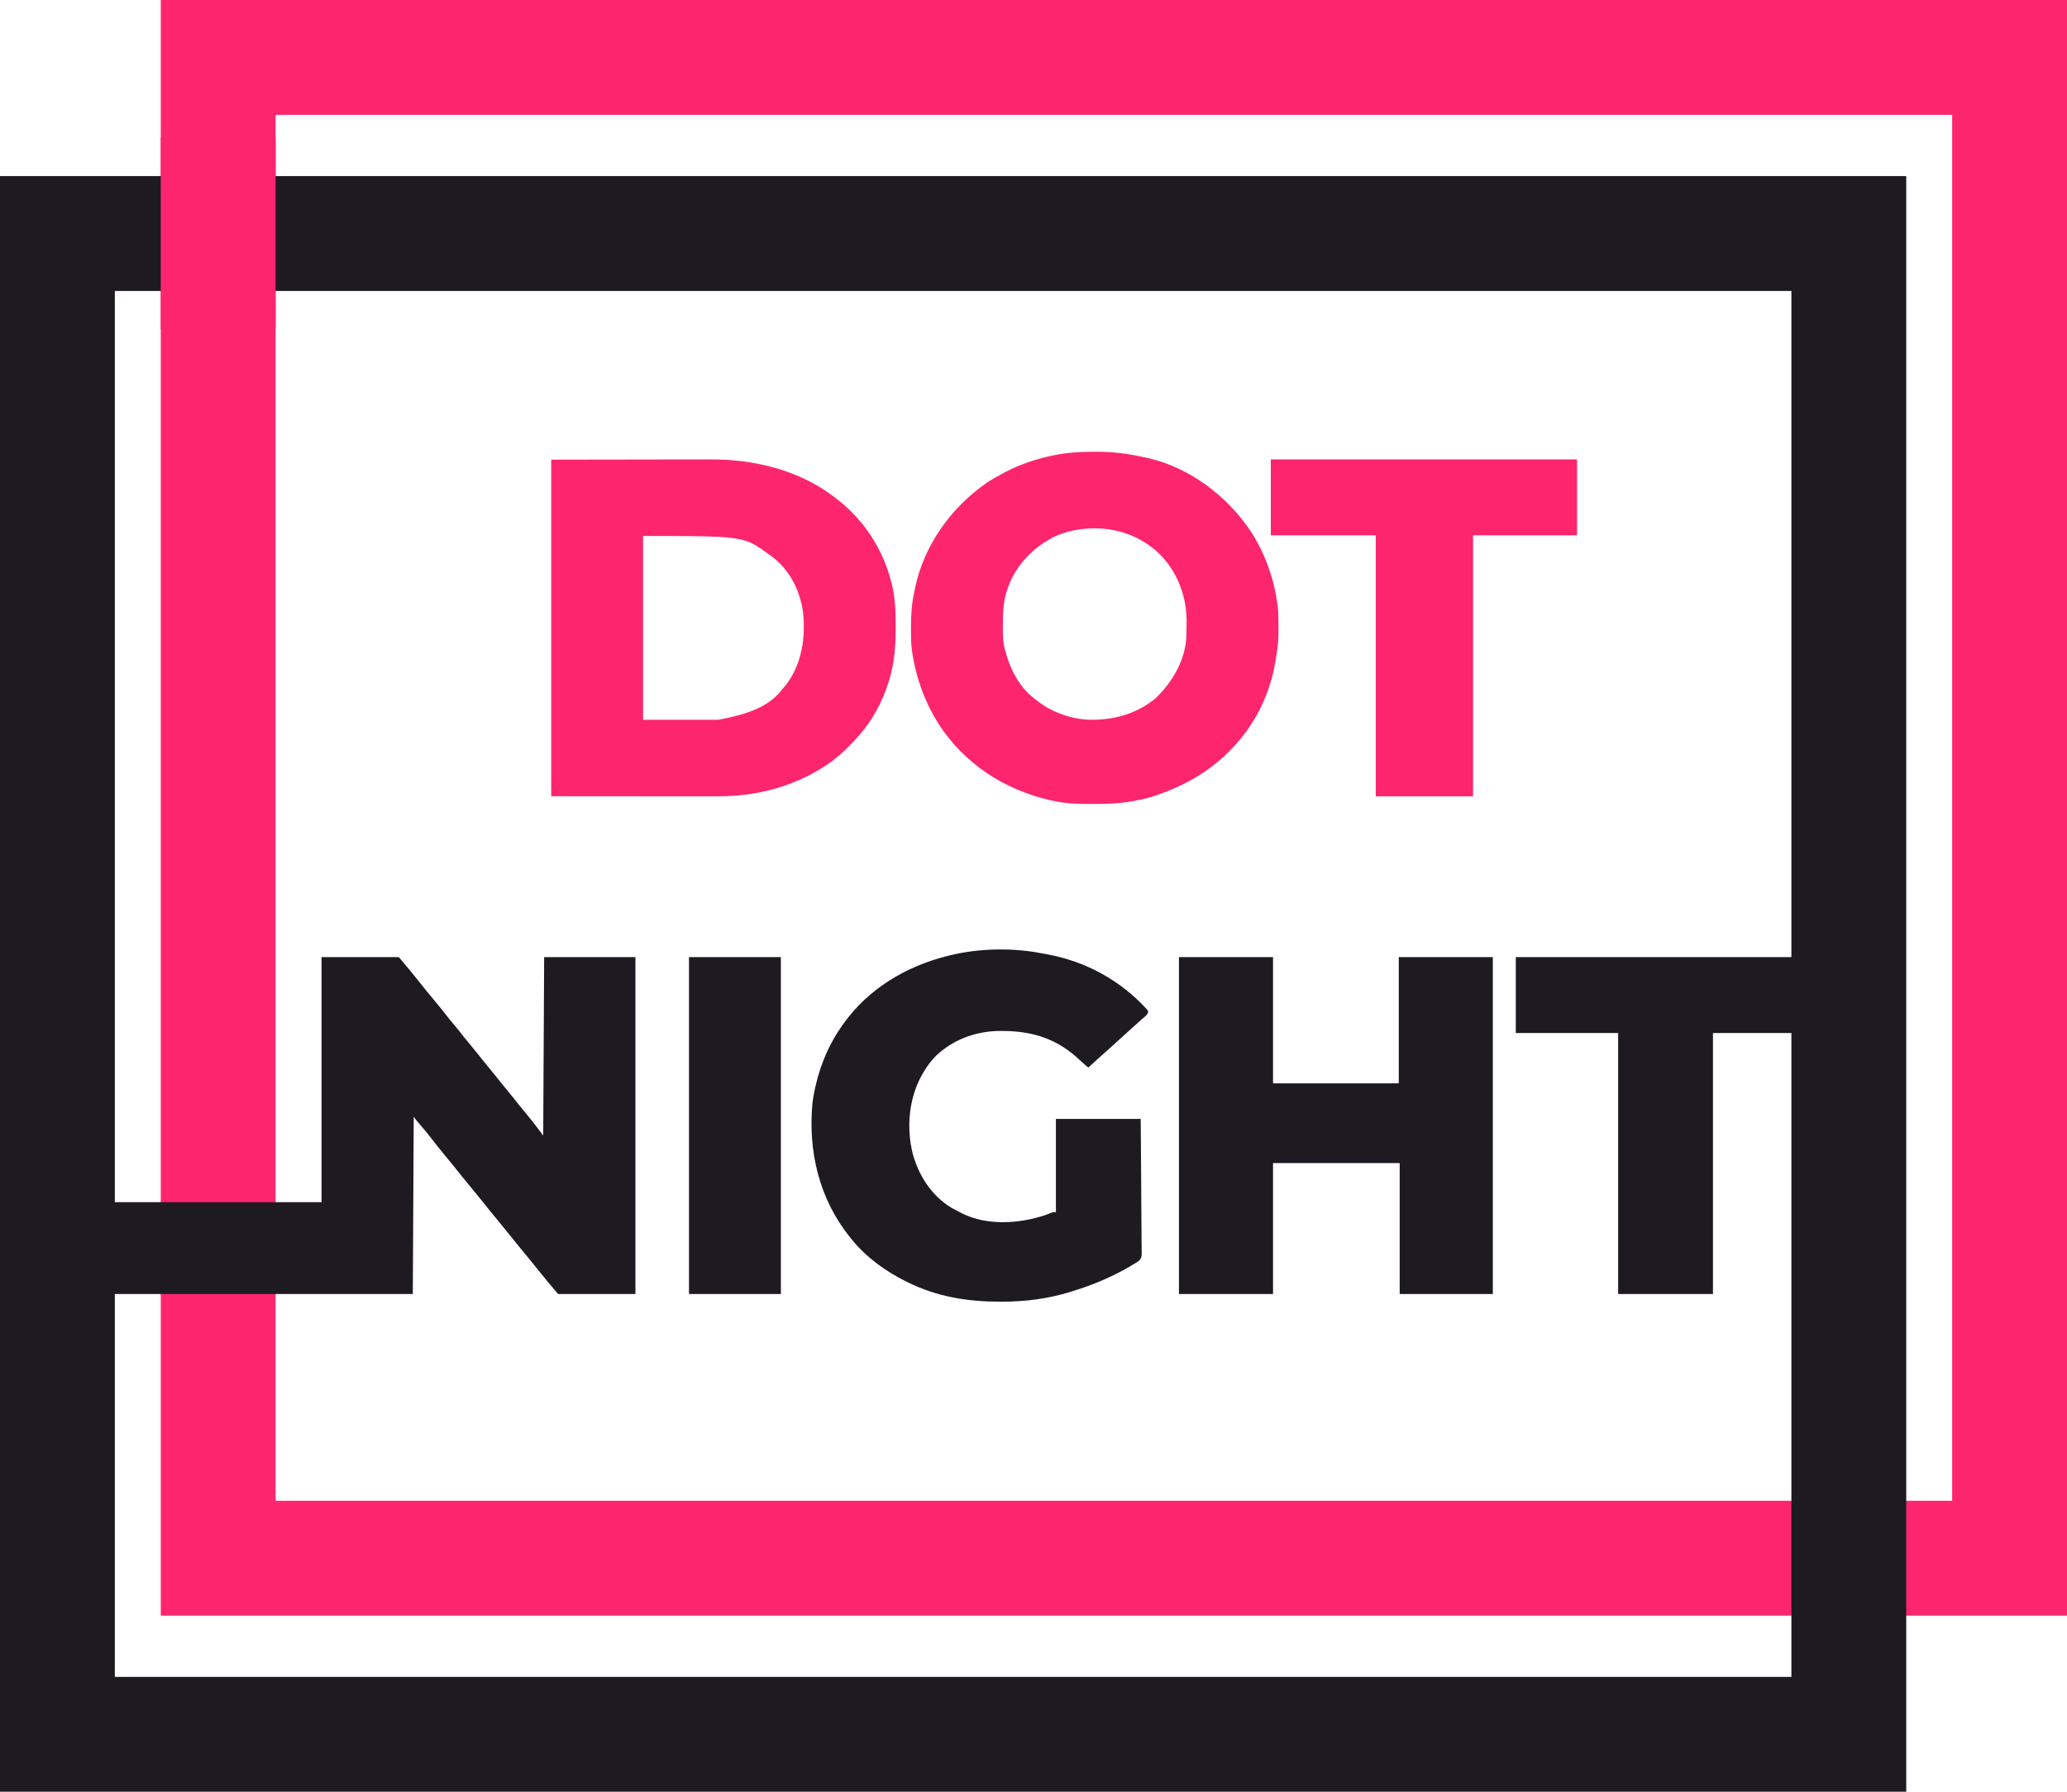
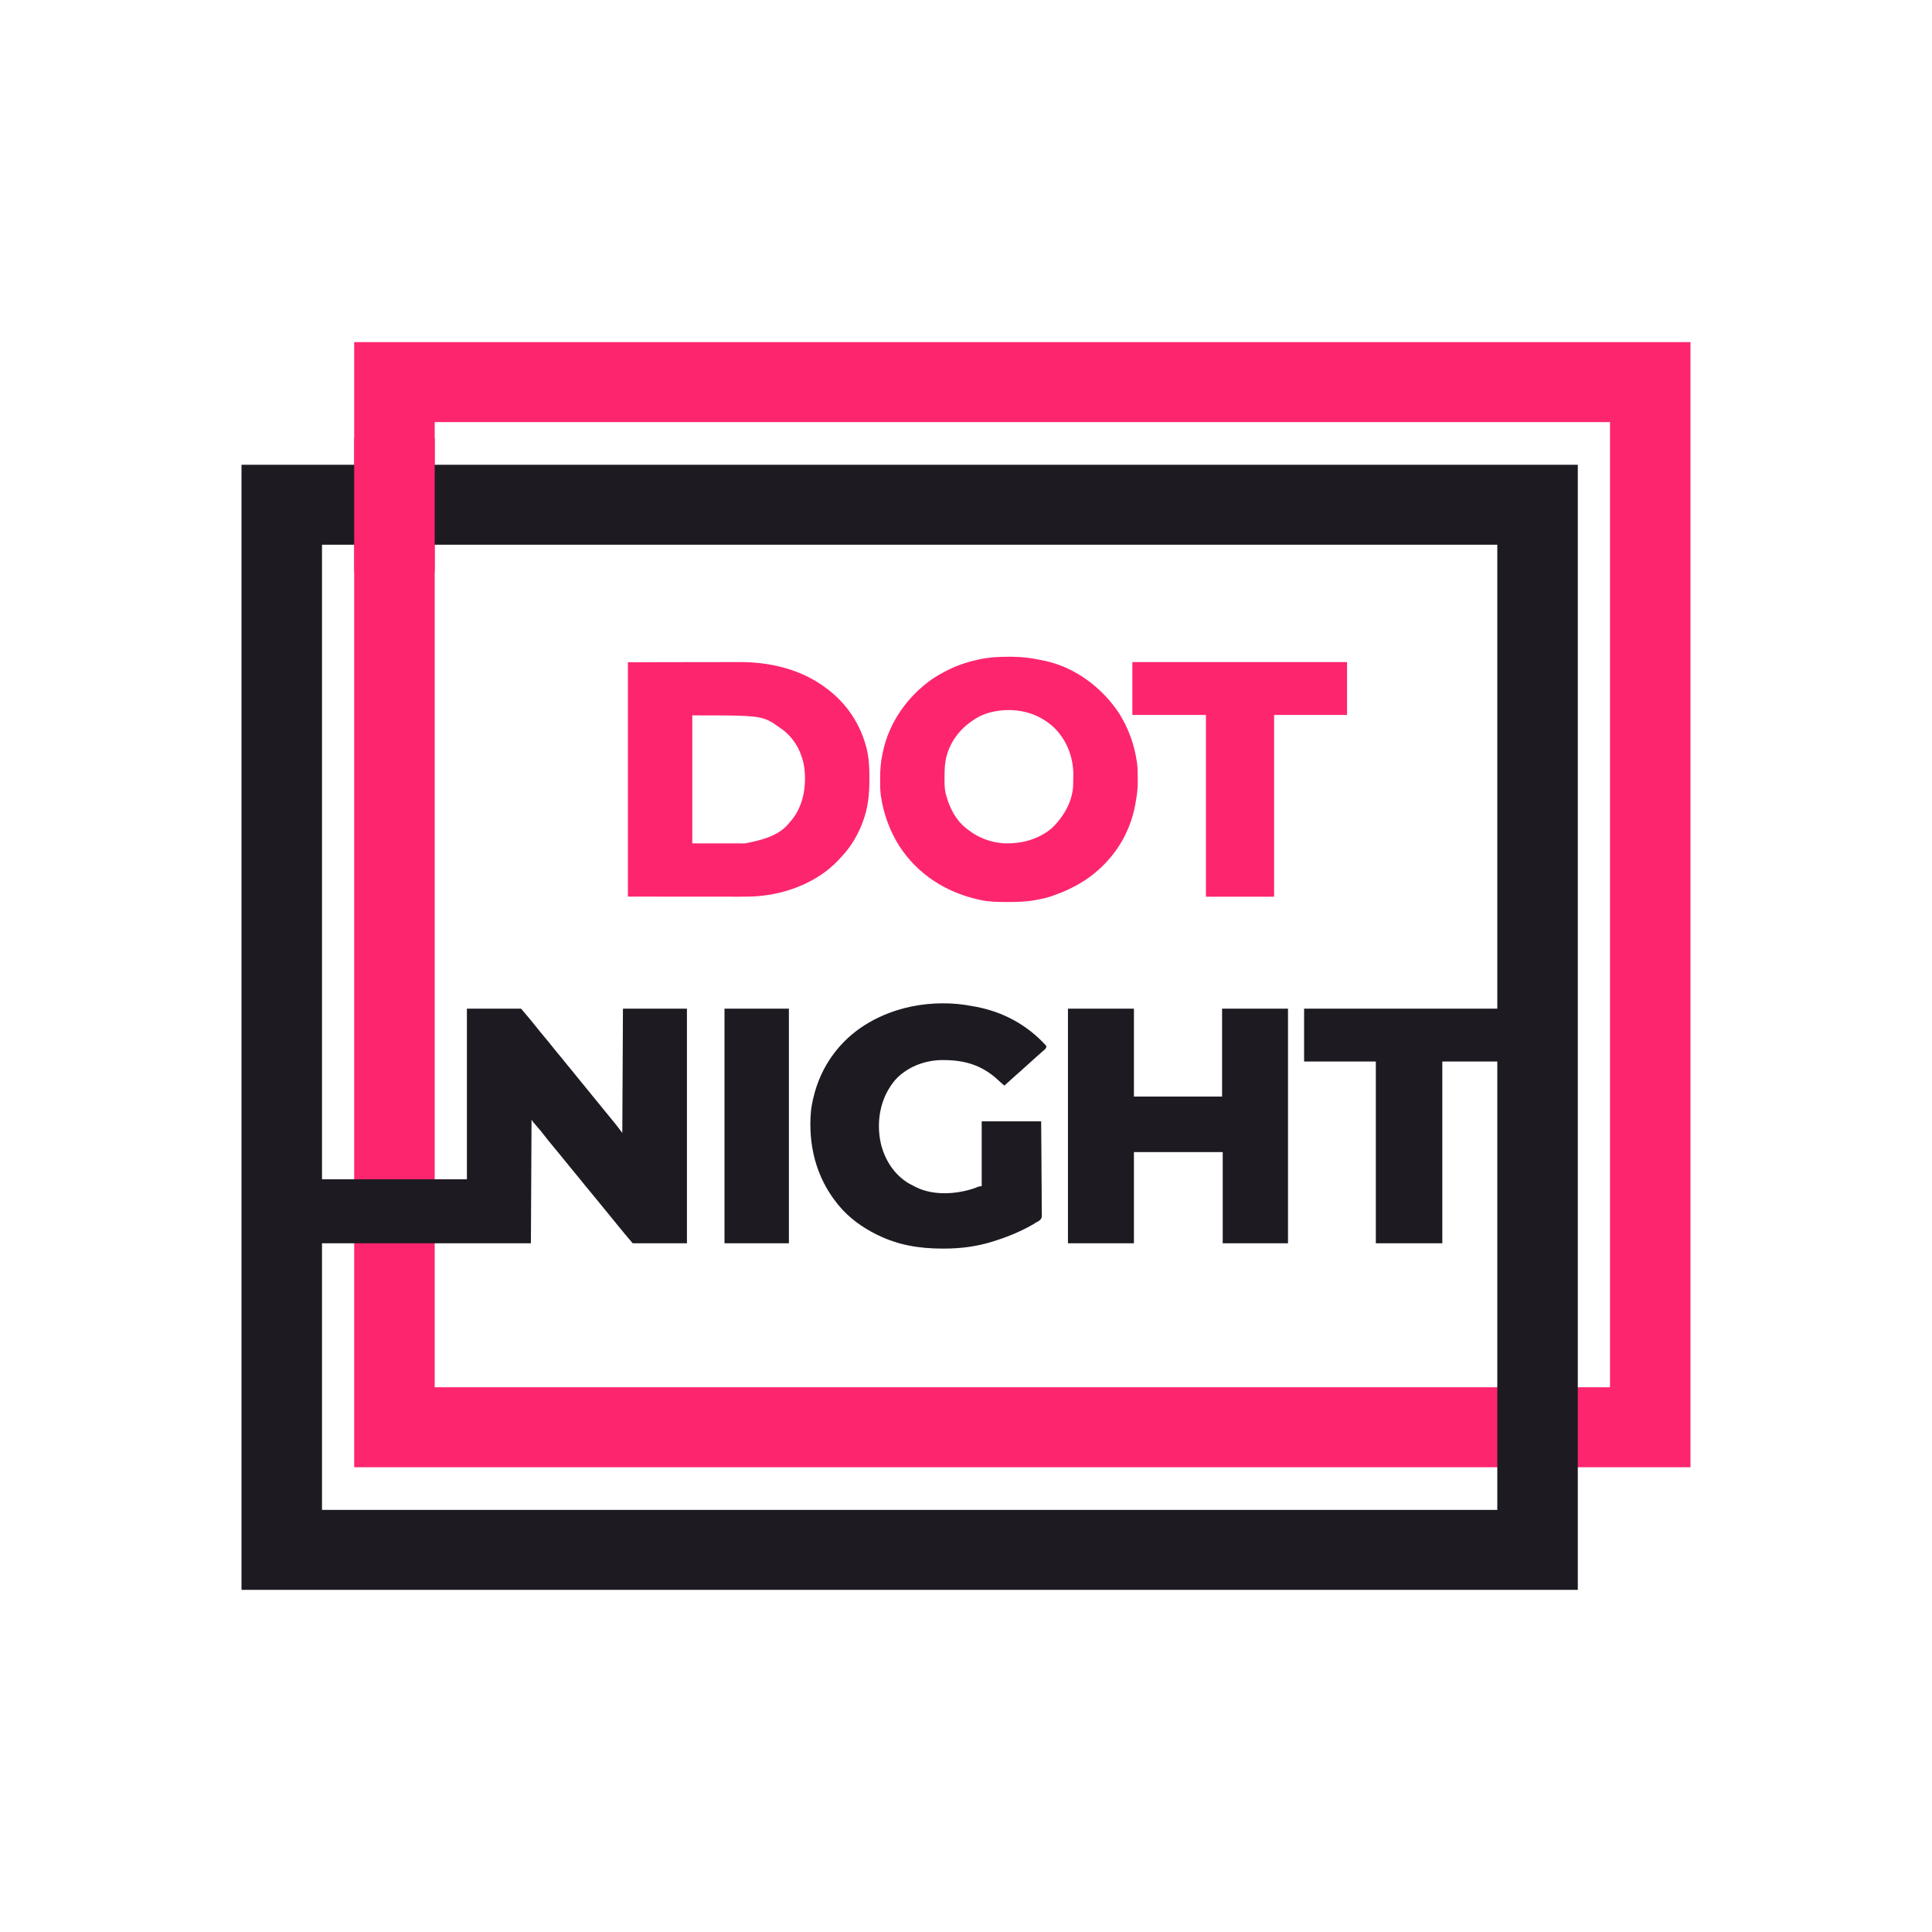
- <svg xmlns="http://www.w3.org/2000/svg" width="270" height="234" viewBox="0 0 270 234" fill="none">
-   <path d="M28.5 7.5H262.5V203.5H28.5V7.5Z" stroke="#FE256F" stroke-width="15" />
-   <path d="M154 125C158.055 125 162.11 125 166.288 125C166.288 130.44 166.288 135.88 166.288 141.485C171.708 141.485 177.128 141.485 182.712 141.485C182.712 136.045 182.712 130.605 182.712 125C186.767 125 190.822 125 195 125C195 139.52 195 154.04 195 169C190.985 169 186.97 169 182.834 169C182.834 163.356 182.834 157.711 182.834 151.896C177.374 151.896 171.913 151.896 166.288 151.896C166.288 157.54 166.288 163.185 166.288 169C162.233 169 158.178 169 154 169C154 154.48 154 139.96 154 125Z" fill="#1E1A22" />
-   <path d="M136.182 124.525C136.412 124.566 136.641 124.607 136.871 124.648C141.905 125.599 146.375 128.055 149.821 131.828C149.88 131.918 149.939 132.008 150 132.1C149.865 132.505 149.782 132.582 149.463 132.845C149.016 133.224 148.579 133.612 148.148 134.009C147.589 134.523 147.027 135.031 146.461 135.537C146.098 135.864 145.738 136.194 145.379 136.524C144.898 136.965 144.413 137.398 143.92 137.825C143.324 138.349 142.742 138.89 142.158 139.427C141.76 139.092 141.366 138.758 140.989 138.399C138.153 135.718 134.964 134.677 131.11 134.646C130.973 134.644 130.973 134.644 130.833 134.642C127.696 134.607 124.597 135.683 122.303 137.848C121.637 138.508 121.097 139.24 120.622 140.048C120.578 140.123 120.534 140.198 120.488 140.275C118.721 143.354 118.367 147.239 119.22 150.659C120.025 153.597 121.695 156.173 124.334 157.771C124.669 157.958 125.008 158.133 125.352 158.303C125.509 158.385 125.509 158.385 125.668 158.469C128.96 160.104 133.125 159.823 136.52 158.699C136.773 158.608 137.024 158.512 137.272 158.408C137.552 158.303 137.552 158.303 137.925 158.303C137.925 154.287 137.925 150.271 137.925 146.133C141.581 146.133 145.237 146.133 149.004 146.133C149.044 150.681 149.044 150.681 149.053 152.586C149.059 153.901 149.066 155.217 149.079 156.533C149.089 157.491 149.096 158.449 149.098 159.407C149.099 159.914 149.102 160.421 149.109 160.929C149.116 161.406 149.118 161.884 149.117 162.362C149.117 162.537 149.119 162.712 149.123 162.887C149.15 164.21 149.15 164.21 148.786 164.655C148.534 164.846 148.291 164.993 148.008 165.133C147.905 165.201 147.803 165.268 147.697 165.337C145.291 166.748 142.83 167.79 140.166 168.611C140.075 168.639 139.984 168.668 139.89 168.698C136.955 169.617 133.926 170.004 130.861 170C130.759 170 130.658 170 130.553 170C126.351 169.993 122.429 169.361 118.63 167.493C118.495 167.427 118.495 167.427 118.357 167.36C115.716 166.062 113.144 164.197 111.286 161.905C111.191 161.789 111.097 161.673 111 161.553C107.015 156.578 105.551 150.419 106.117 144.137C106.188 143.511 106.297 142.898 106.431 142.283C106.456 142.169 106.481 142.054 106.506 141.936C107.218 138.755 108.543 135.803 110.539 133.218C110.627 133.102 110.715 132.986 110.806 132.867C114.226 128.532 119.259 125.812 124.606 124.649C124.727 124.622 124.848 124.596 124.973 124.569C128.536 123.832 132.616 123.805 136.182 124.525Z" fill="#1E1A22" />
-   <path d="M166 60C179.2 60 192.4 60 206 60C206 63.272 206 66.544 206 69.915C201.517 69.915 197.034 69.915 192.415 69.915C192.415 81.163 192.415 92.411 192.415 104C188.223 104 184.03 104 179.711 104C179.711 92.752 179.711 81.504 179.711 69.915C175.186 69.915 170.662 69.915 166 69.915C166 66.643 166 63.371 166 60Z" fill="#FE256F" />
-   <path d="M90 125C93.96 125 97.92 125 102 125C102 139.52 102 154.04 102 169C98.04 169 94.08 169 90 169C90 154.48 90 139.96 90 125Z" fill="#1E1A22" />
-   <path fill-rule="evenodd" clip-rule="evenodd" d="M143.239 59L142.895 59.001C141.037 59.001 139.241 59.113 137.416 59.503L137.092 59.576C135.071 60.034 133.137 60.693 131.292 61.661L131.047 61.792C130.306 62.187 129.576 62.597 128.876 63.065C124.218 66.295 120.648 71.24 119.497 76.942C119.463 77.118 119.429 77.294 119.395 77.47C119.086 78.897 119.001 80.284 119 81.742L119 82.027C119 82.113 119 82.198 119 82.283C119 83.167 119 84.053 119.114 84.93L119.152 85.185C119.652 88.543 120.801 91.673 122.596 94.534C125.996 99.814 131.313 103.204 137.303 104.531L137.601 104.595C139.201 104.961 140.789 104.998 142.422 105L142.766 105C144.509 104.999 146.205 104.957 147.925 104.636L148.342 104.556C149.289 104.385 150.192 104.175 151.1 103.848L151.437 103.724C155.177 102.405 158.446 100.46 161.173 97.492L161.389 97.254C164.17 94.192 165.978 90.35 166.63 86.227C166.663 86.004 166.696 85.781 166.73 85.558C166.915 84.513 167.004 83.499 167 82.438C166.998 82.177 166.995 81.916 166.995 81.656V81.62C166.995 80.77 166.995 79.923 166.886 79.079L166.851 78.839C166.403 75.54 165.287 72.428 163.534 69.622C160.4 64.82 155.366 61.01 149.799 59.786C149.617 59.75 149.435 59.714 149.252 59.677C147.233 59.223 145.305 59.002 143.239 59ZM151.303 72.192C148.864 69.955 145.842 68.913 142.524 69.006C140.814 69.076 139.106 69.407 137.567 70.162C134.653 71.728 132.459 74.087 131.493 77.252L131.411 77.536C131.051 78.783 131.01 80.032 131.004 81.322L131.004 81.803L131.004 81.808C130.994 82.757 130.986 83.671 131.207 84.599L131.278 84.866C131.892 87.265 133.025 89.546 134.999 91.15L135.289 91.374C137.181 92.897 139.466 93.783 141.909 93.981C145.186 94.139 148.443 93.308 150.958 91.177C153.153 89.098 154.861 86.153 154.965 83.096C154.967 82.85 154.97 82.604 154.977 82.359C154.991 81.9 154.999 81.441 155 80.982C154.958 77.69 153.711 74.518 151.303 72.192Z" fill="#FE256F" />
-   <path fill-rule="evenodd" clip-rule="evenodd" d="M83.246 60.014L72 60.03V103.985L83.415 103.993L83.957 103.994C85.462 103.995 86.966 103.997 88.47 103.997L88.604 103.997C89.137 103.997 89.669 103.997 90.202 103.998C90.816 103.999 91.429 104 92.043 104L92.735 103.999C93.934 104.002 95.123 103.998 96.319 103.892L96.632 103.862C101.83 103.4 107.431 101.145 111.066 97.298C111.239 97.113 111.411 96.928 111.586 96.746C113.414 94.848 114.749 92.677 115.681 90.205L115.845 89.746C116.755 87.272 116.994 84.8 117 82.179L117 81.806C117.004 79.893 116.937 78.051 116.473 76.184L116.384 75.848C115.265 71.617 112.842 67.94 109.41 65.239L109.071 64.983C104.411 61.38 98.547 59.976 92.744 60C92.526 60.001 92.309 60.002 92.091 60.002C91.493 60.002 90.894 60.002 90.296 60.004C89.829 60.005 89.363 60.006 88.896 60.006C88.68 60.006 88.534 60.006 88.388 60.006C88.075 60.007 87.763 60.007 86.786 60.008L83.246 60.014ZM98.259 70.981C96.277 70 93.811 70 84 70V94H93.836C96.729 93.442 100.04 92.659 101.966 90.282L102.139 90.061C102.286 89.893 102.433 89.724 102.578 89.554C104.764 86.802 105.289 83.127 104.865 79.755C104.426 76.942 103.075 74.319 100.698 72.578L100.351 72.338C99.535 71.751 98.924 71.31 98.259 70.981Z" fill="#FE256F" />
-   <path fill-rule="evenodd" clip-rule="evenodd" d="M15 38H234V125H198V134.915H211.368V169H223.755V134.915H234V180V219H15V169H42H49H53.923L54.044 145.823C54.175 146.022 54.236 146.115 54.287 146.186C54.331 146.248 54.369 146.294 54.439 146.38L54.611 146.576L54.803 146.8C55.407 147.497 55.995 148.202 56.554 148.937C56.988 149.508 57.432 150.068 57.892 150.618C58.394 151.217 58.888 151.822 59.377 152.432C60.046 153.271 60.718 154.108 61.405 154.932C61.911 155.54 62.411 156.153 62.905 156.77C63.575 157.609 64.246 158.446 64.933 159.27C65.44 159.878 65.939 160.491 66.433 161.108C67.103 161.947 67.774 162.784 68.461 163.608C69.058 164.324 69.644 165.048 70.225 165.777C71.095 166.874 71.995 167.934 72.902 169H83V125H71.077L70.956 148.301C70.191 147.263 69.408 146.253 68.583 145.265C68.272 144.892 67.961 144.519 67.659 144.138C67.206 143.555 66.745 142.98 66.272 142.414C65.96 142.041 65.65 141.668 65.348 141.287C64.894 140.704 64.433 140.13 63.96 139.563C63.648 139.191 63.338 138.817 63.036 138.436C62.583 137.853 62.122 137.279 61.648 136.713C61.337 136.34 61.026 135.967 60.724 135.586C60.271 135.002 59.81 134.428 59.337 133.862C59.2 133.698 59.064 133.535 58.928 133.371C58.868 133.297 58.807 133.224 58.747 133.15C58.635 133.012 58.523 132.874 58.413 132.735C58.027 132.239 57.639 131.747 57.237 131.264C56.724 130.65 56.214 130.033 55.71 129.411L55.489 129.137C55.109 128.666 54.73 128.195 54.352 127.722C53.69 126.893 53.69 126.893 52.098 125H42V157H15V38ZM249 219V234H234H15H0V219V38V23H15H234H249V38V180V219Z" fill="#1E1A22" />
-   <rect x="21" y="18" width="15" height="25" fill="#FE256F" />
+ <svg xmlns="http://www.w3.org/2000/svg" width="48" height="48" viewBox="0 0 48 48" fill="none">
+   <path d="M42 8.5V36.453H8.8V8.5H42ZM10.8 34.466H40V10.487H10.8V34.466Z" fill="#FE256F" />
+   <path d="M26.533 25.06C27.074 25.06 27.615 25.06 28.172 25.06C28.172 25.781 28.172 26.501 28.172 27.244C28.894 27.244 29.617 27.244 30.362 27.244C30.362 26.523 30.362 25.803 30.362 25.06C30.902 25.06 31.443 25.06 32 25.06C32 26.984 32 28.907 32 30.889C31.465 30.889 30.929 30.889 30.378 30.889C30.378 30.141 30.378 29.394 30.378 28.623C29.65 28.623 28.922 28.623 28.172 28.623C28.172 29.371 28.172 30.119 28.172 30.889C27.631 30.889 27.09 30.889 26.533 30.889C26.533 28.965 26.533 27.042 26.533 25.06Z" fill="#1E1A22" />
+   <path d="M24.158 24.997C24.188 25.002 24.219 25.008 24.249 25.013C24.921 25.139 25.517 25.464 25.976 25.964C25.984 25.976 25.992 25.988 26 26C25.982 26.054 25.971 26.064 25.928 26.099C25.869 26.149 25.811 26.201 25.753 26.253C25.678 26.321 25.604 26.389 25.528 26.456C25.48 26.499 25.432 26.543 25.384 26.586C25.32 26.645 25.255 26.702 25.189 26.759C25.11 26.828 25.032 26.9 24.954 26.971C24.901 26.927 24.849 26.882 24.799 26.835C24.42 26.48 23.995 26.342 23.481 26.338C23.463 26.337 23.463 26.337 23.444 26.337C23.026 26.332 22.613 26.475 22.307 26.762C22.218 26.849 22.146 26.946 22.083 27.053C22.077 27.063 22.071 27.073 22.065 27.083C21.829 27.491 21.782 28.006 21.896 28.459C22.003 28.848 22.226 29.189 22.578 29.401C22.622 29.426 22.668 29.449 22.714 29.472C22.735 29.483 22.735 29.483 22.756 29.494C23.195 29.71 23.75 29.673 24.203 29.524C24.236 29.512 24.27 29.499 24.303 29.485C24.34 29.472 24.34 29.472 24.39 29.472C24.39 28.94 24.39 28.408 24.39 27.859C24.877 27.859 25.365 27.859 25.867 27.859C25.872 28.462 25.872 28.462 25.874 28.714C25.875 28.888 25.875 29.063 25.877 29.237C25.878 29.364 25.879 29.491 25.88 29.618C25.88 29.685 25.88 29.752 25.881 29.82C25.882 29.883 25.882 29.946 25.882 30.009C25.882 30.032 25.883 30.056 25.883 30.079C25.887 30.254 25.887 30.254 25.838 30.313C25.805 30.338 25.772 30.358 25.734 30.376C25.721 30.386 25.707 30.394 25.693 30.404C25.372 30.59 25.044 30.728 24.689 30.837C24.677 30.841 24.665 30.845 24.652 30.849C24.261 30.971 23.857 31.022 23.448 31.021C23.434 31.021 23.421 31.021 23.407 31.021C22.847 31.02 22.324 30.937 21.817 30.689C21.799 30.68 21.799 30.68 21.781 30.672C21.429 30.5 21.086 30.252 20.838 29.949C20.825 29.933 20.813 29.918 20.8 29.902C20.269 29.243 20.073 28.427 20.149 27.595C20.158 27.512 20.173 27.431 20.191 27.349C20.194 27.334 20.197 27.319 20.201 27.303C20.296 26.882 20.472 26.491 20.738 26.148C20.75 26.133 20.762 26.118 20.774 26.102C21.23 25.528 21.901 25.167 22.614 25.013C22.63 25.01 22.646 25.006 22.663 25.003C23.138 24.905 23.682 24.901 24.158 24.997Z" fill="#1E1A22" />
+   <path d="M28.133 16.449C29.893 16.449 31.653 16.449 33.467 16.449C33.467 16.882 33.467 17.316 33.467 17.762C32.869 17.762 32.271 17.762 31.655 17.762C31.655 19.252 31.655 20.742 31.655 22.278C31.096 22.278 30.537 22.278 29.961 22.278C29.961 20.788 29.961 19.298 29.961 17.762C29.358 17.762 28.755 17.762 28.133 17.762C28.133 17.329 28.133 16.895 28.133 16.449Z" fill="#FE256F" />
+   <path d="M18 25.06C18.528 25.06 19.056 25.06 19.6 25.06C19.6 26.984 19.6 28.907 19.6 30.889C19.072 30.889 18.544 30.889 18 30.889C18 28.965 18 27.042 18 25.06Z" fill="#1E1A22" />
+   <path fill-rule="evenodd" clip-rule="evenodd" d="M25.099 16.316L25.053 16.317C24.805 16.317 24.566 16.331 24.322 16.383L24.279 16.393C24.009 16.453 23.752 16.541 23.506 16.669L23.473 16.686C23.374 16.739 23.277 16.793 23.183 16.855C22.562 17.283 22.086 17.938 21.933 18.693C21.928 18.717 21.924 18.74 21.919 18.763C21.878 18.952 21.867 19.136 21.867 19.329V19.367C21.867 19.378 21.867 19.39 21.867 19.401C21.867 19.518 21.867 19.635 21.882 19.752L21.887 19.785C21.954 20.23 22.107 20.645 22.346 21.024C22.799 21.723 23.508 22.172 24.307 22.348L24.347 22.357C24.56 22.405 24.772 22.41 24.99 22.41H25.035C25.268 22.41 25.494 22.405 25.723 22.362L25.779 22.352C25.905 22.329 26.026 22.301 26.147 22.258L26.192 22.241C26.69 22.067 27.126 21.809 27.49 21.416L27.519 21.384C27.889 20.979 28.13 20.47 28.217 19.923C28.222 19.894 28.226 19.864 28.231 19.835C28.255 19.696 28.267 19.562 28.267 19.421C28.266 19.387 28.266 19.352 28.266 19.318V19.313C28.266 19.201 28.266 19.088 28.252 18.977L28.247 18.945C28.187 18.508 28.038 18.095 27.805 17.724C27.387 17.087 26.715 16.583 25.973 16.421C25.949 16.416 25.925 16.411 25.9 16.406C25.631 16.346 25.374 16.317 25.099 16.316ZM26.174 18.064C25.849 17.768 25.446 17.63 25.003 17.642C24.775 17.651 24.547 17.695 24.342 17.795C23.954 18.003 23.661 18.315 23.532 18.735L23.521 18.772C23.474 18.937 23.468 19.103 23.467 19.274V19.337V19.338C23.466 19.464 23.465 19.585 23.494 19.708L23.504 19.743C23.586 20.061 23.737 20.363 24 20.576L24.039 20.605C24.291 20.807 24.596 20.924 24.921 20.951C25.358 20.972 25.792 20.861 26.128 20.579C26.42 20.304 26.648 19.914 26.662 19.509C26.662 19.476 26.663 19.444 26.664 19.411C26.666 19.35 26.667 19.289 26.667 19.229C26.661 18.792 26.495 18.372 26.174 18.064Z" fill="#FE256F" />
+   <path fill-rule="evenodd" clip-rule="evenodd" d="M17.099 16.451L15.6 16.453V22.276L17.122 22.277L17.194 22.277C17.395 22.277 17.595 22.277 17.796 22.277H17.814C17.885 22.277 17.956 22.277 18.027 22.277C18.109 22.278 18.191 22.278 18.272 22.278L18.365 22.278C18.525 22.278 18.683 22.277 18.842 22.264L18.884 22.259C19.577 22.198 20.324 21.9 20.809 21.39C20.832 21.365 20.855 21.341 20.878 21.317C21.122 21.065 21.3 20.778 21.424 20.45L21.446 20.39C21.567 20.062 21.599 19.734 21.6 19.387V19.338C21.601 19.084 21.592 18.84 21.53 18.593L21.518 18.548C21.369 17.988 21.046 17.501 20.588 17.143L20.543 17.109C19.921 16.632 19.14 16.445 18.366 16.449C18.337 16.449 18.308 16.449 18.279 16.449C18.199 16.449 18.119 16.449 18.04 16.449C17.977 16.449 17.915 16.45 17.853 16.45C17.824 16.45 17.805 16.45 17.785 16.45C17.743 16.45 17.702 16.45 17.572 16.45L17.099 16.451ZM19.101 17.904C18.837 17.773 18.508 17.773 17.2 17.773V20.953H18.511C18.897 20.879 19.339 20.775 19.595 20.46L19.619 20.431C19.638 20.409 19.658 20.387 19.677 20.364C19.968 19.999 20.038 19.513 19.982 19.066C19.923 18.693 19.743 18.346 19.426 18.115L19.38 18.083C19.271 18.005 19.19 17.947 19.101 17.904Z" fill="#FE256F" />
+   <path fill-rule="evenodd" clip-rule="evenodd" d="M8 13.534H37.2V25.06H32.4V26.373H34.182V30.889H35.834V26.373H37.2V32.346V37.513H8V30.889H11.6H12.533H13.19L13.206 27.818C13.223 27.845 13.231 27.857 13.238 27.866C13.244 27.875 13.249 27.881 13.259 27.892L13.281 27.918L13.307 27.948C13.388 28.04 13.466 28.134 13.54 28.231C13.598 28.306 13.658 28.381 13.719 28.453C13.786 28.533 13.852 28.613 13.917 28.694C14.006 28.805 14.096 28.916 14.187 29.025C14.255 29.106 14.321 29.187 14.387 29.268C14.477 29.38 14.566 29.491 14.658 29.6C14.725 29.68 14.792 29.762 14.858 29.843C14.947 29.954 15.037 30.065 15.128 30.174C15.208 30.269 15.286 30.365 15.363 30.462C15.479 30.607 15.599 30.747 15.72 30.889H17.067V25.06H15.477L15.461 28.147C15.359 28.009 15.254 27.875 15.144 27.744C15.103 27.695 15.062 27.645 15.021 27.595C14.961 27.518 14.899 27.442 14.836 27.367C14.795 27.317 14.753 27.268 14.713 27.217C14.653 27.14 14.591 27.064 14.528 26.989C14.486 26.94 14.445 26.89 14.405 26.84C14.344 26.762 14.283 26.686 14.22 26.611C14.178 26.562 14.137 26.513 14.097 26.462C14.036 26.385 13.975 26.309 13.912 26.234C13.893 26.212 13.875 26.19 13.857 26.169C13.849 26.159 13.841 26.149 13.833 26.139C13.818 26.121 13.803 26.103 13.788 26.084C13.737 26.019 13.685 25.953 13.632 25.89C13.563 25.808 13.495 25.727 13.428 25.644L13.399 25.608C13.348 25.545 13.297 25.483 13.247 25.42C13.159 25.311 13.159 25.311 12.946 25.06H11.6V29.299H8V13.534ZM39.2 37.513V39.5H37.2H8H6V37.513V13.534V11.547H8H37.2H39.2V13.534V32.346V37.513Z" fill="#1E1A22" />
+   <path d="M10.8 10.885H8.8V14.197H10.8V10.885Z" fill="#FE256F" />
</svg>
